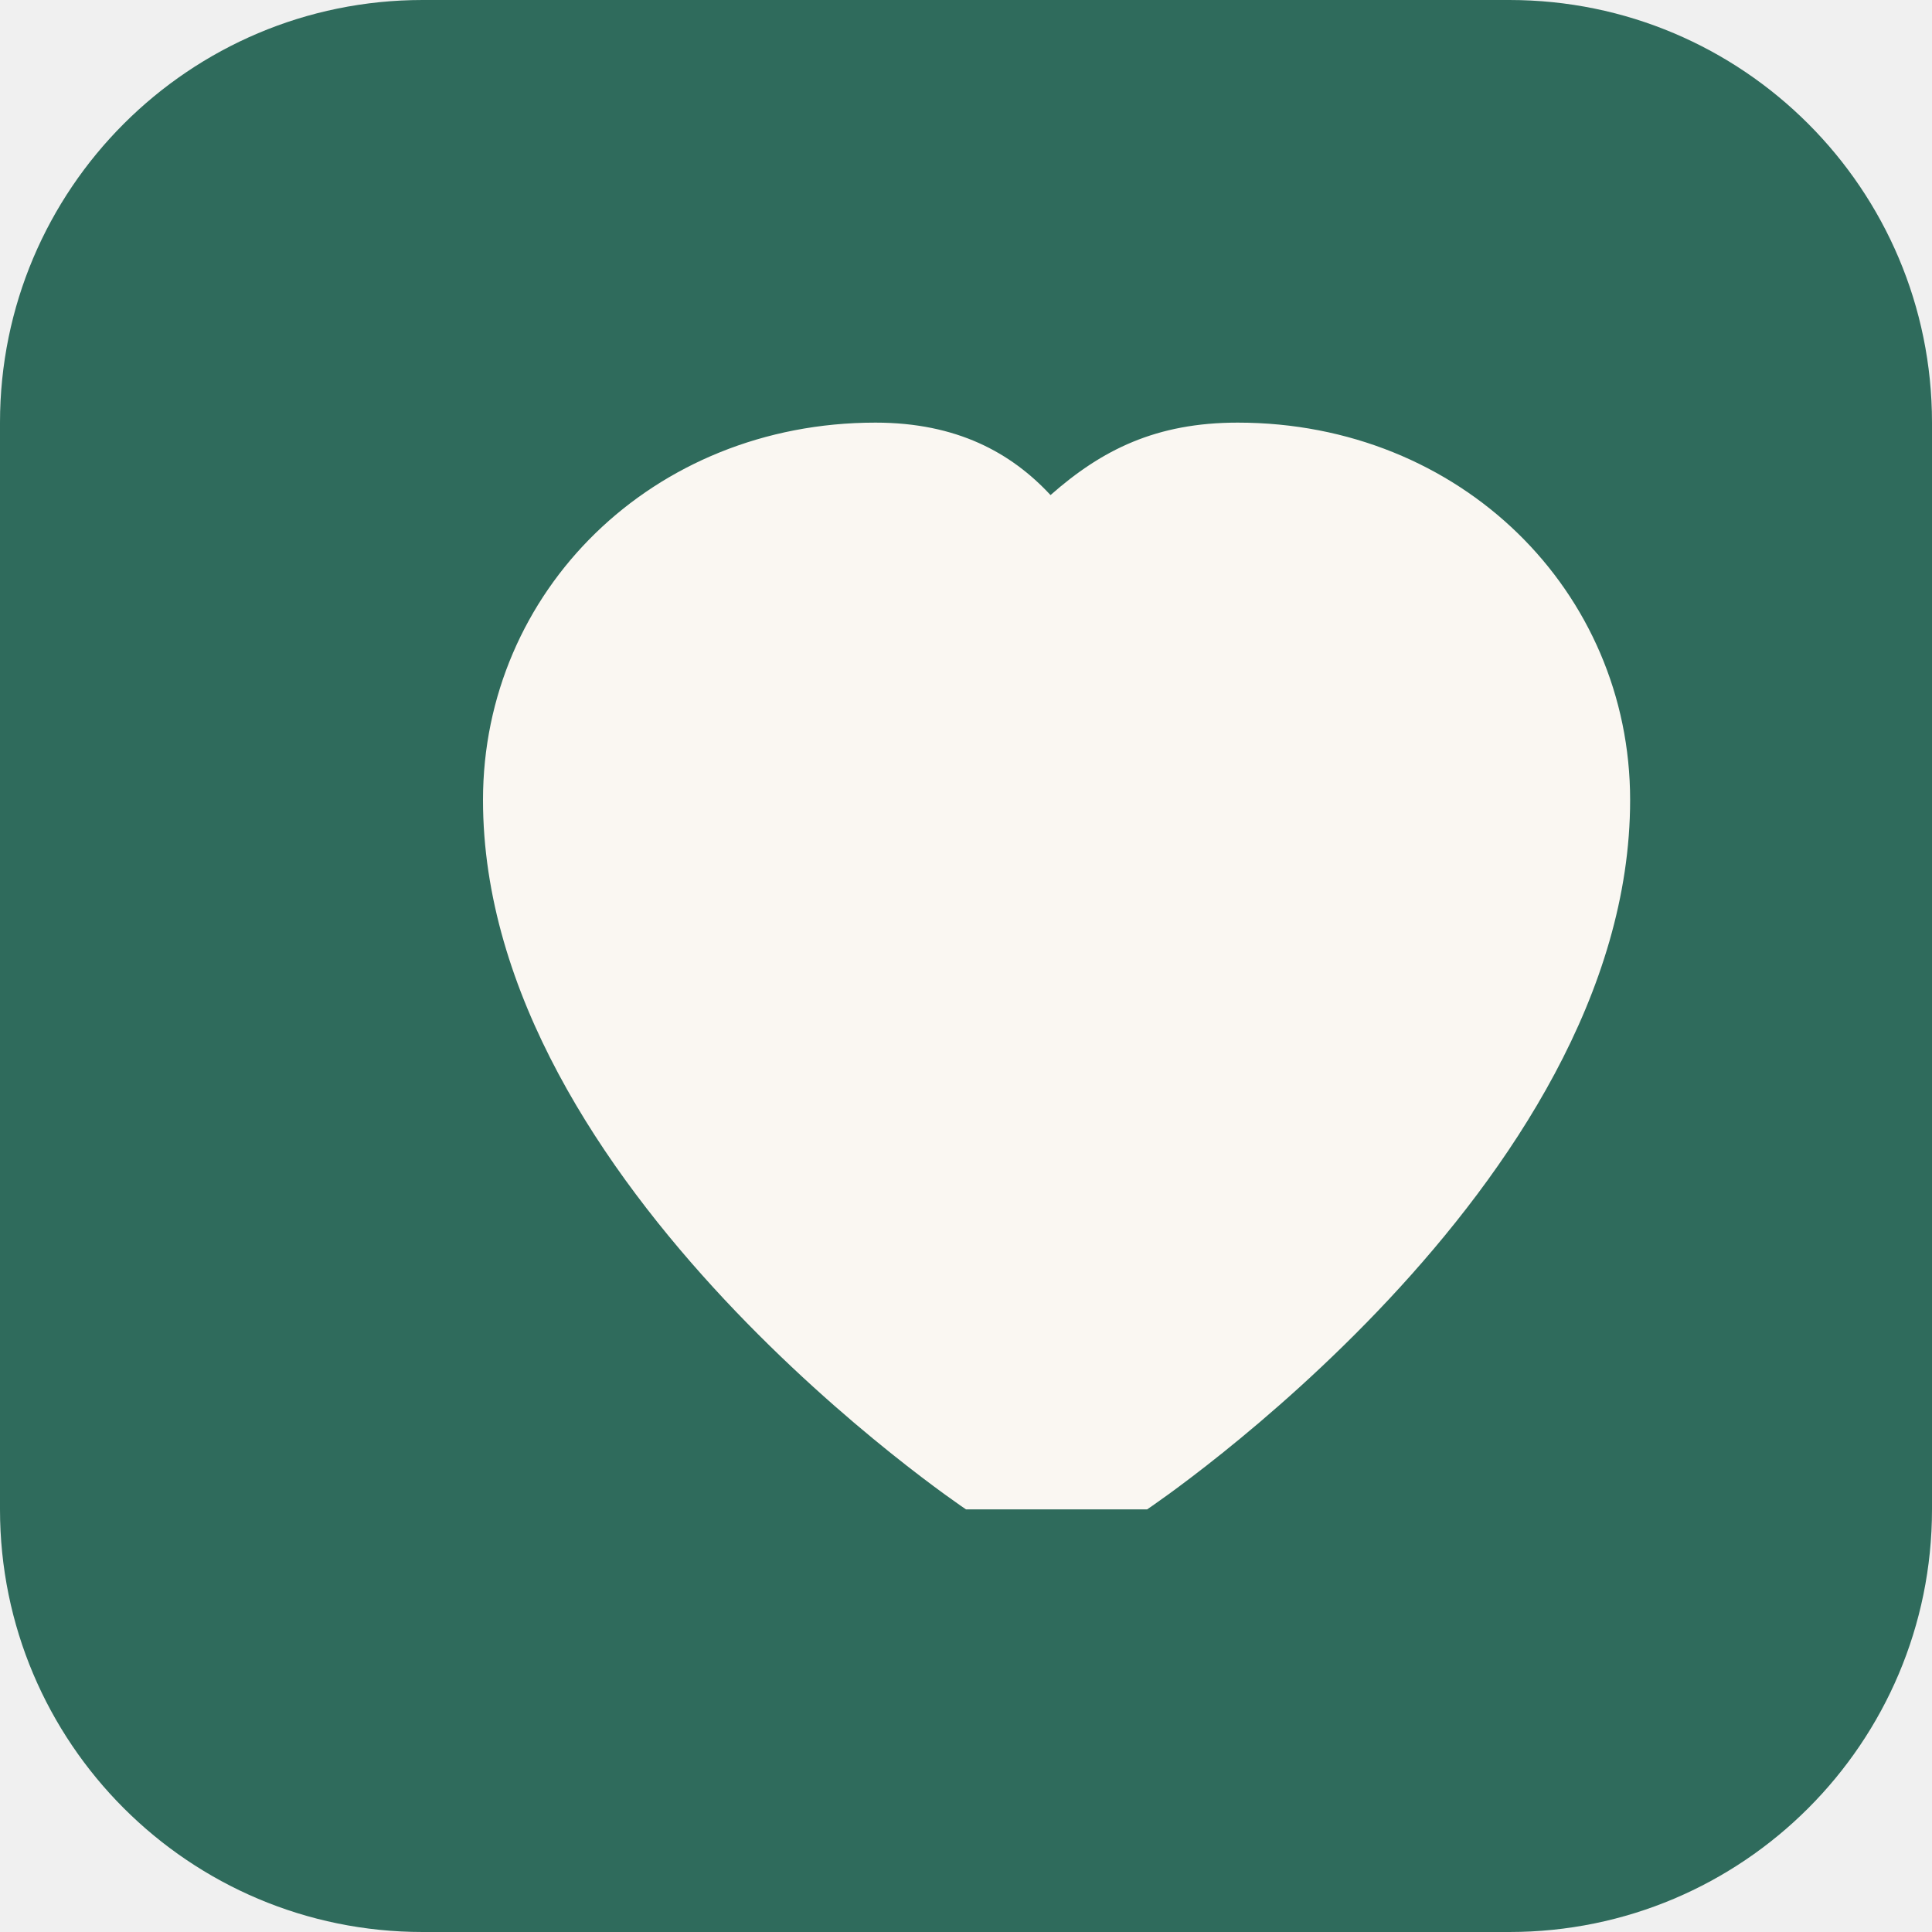
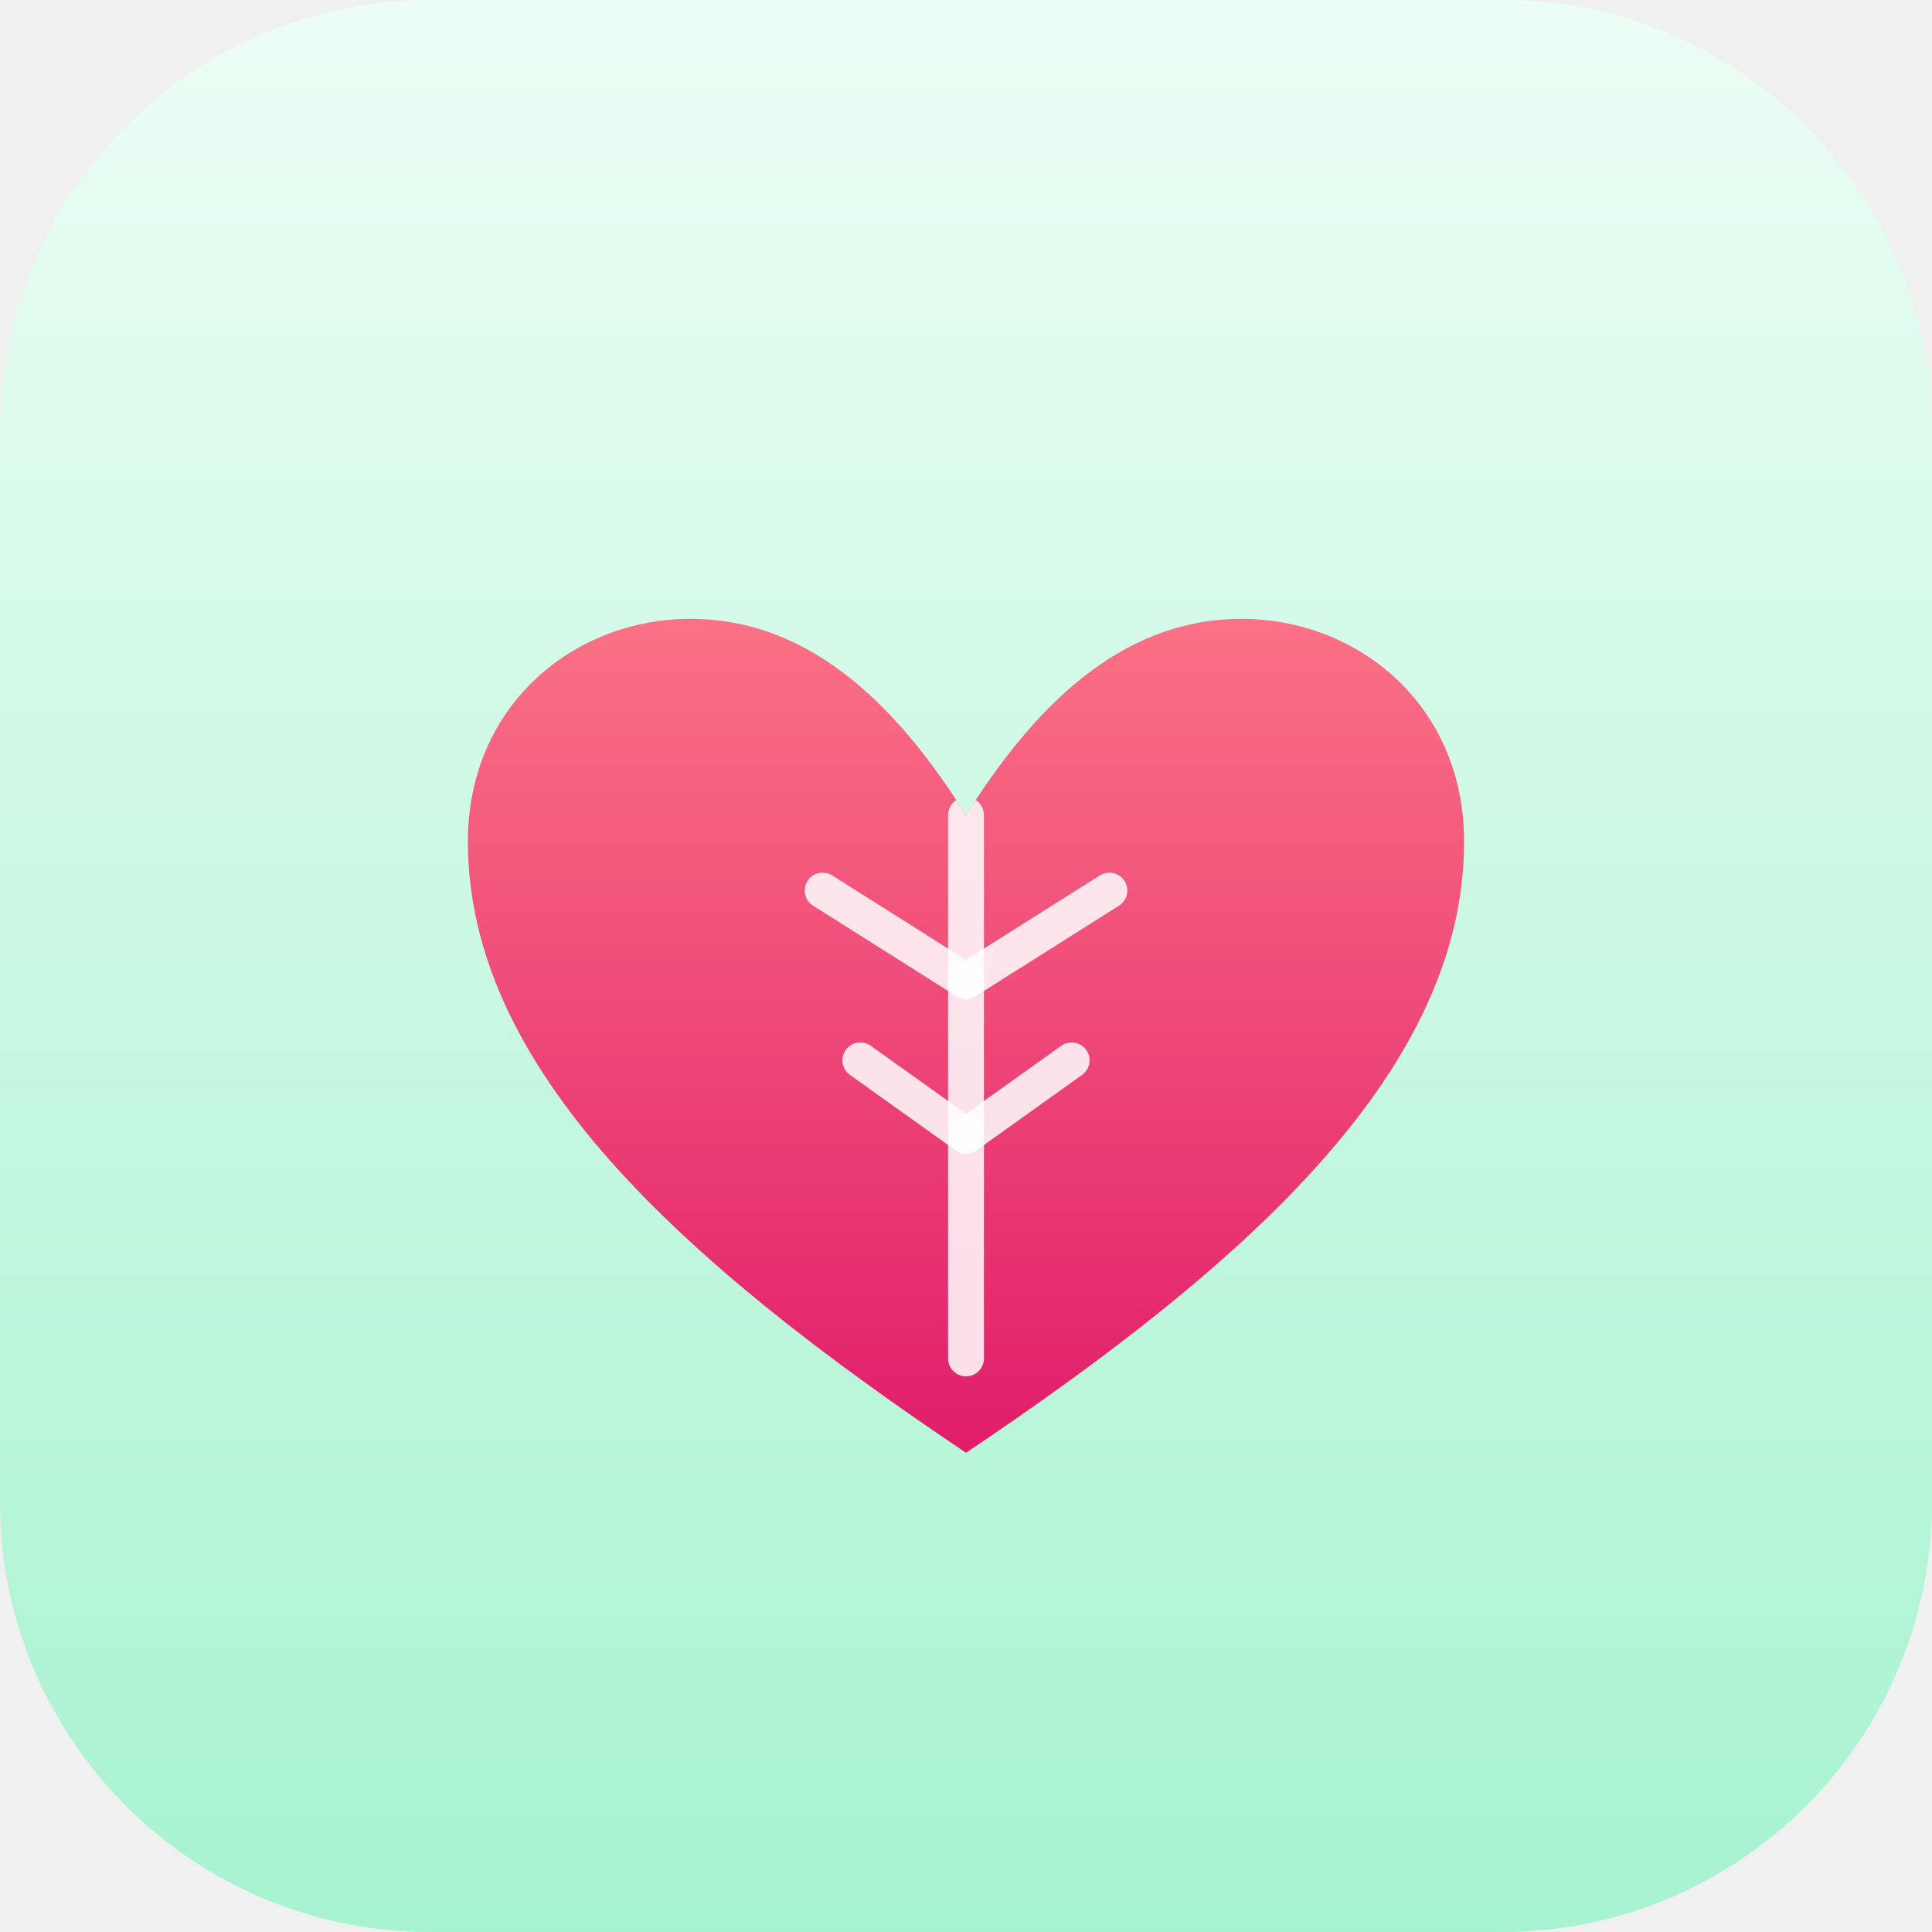
- <svg xmlns="http://www.w3.org/2000/svg" viewBox="0 0 64 64" fill="none">
-   <rect width="64" height="64" rx="14" fill="#2F6B5C" />
-   <path d="M32 50s-16-10.7-16-23.5C16 19.6 21.6 14 29 14c2.7 0 4.5 1 5.8 2.4C36.5 14.9 38.3 14 41 14c7.4 0 13 5.6 13 12.5C54 39.3 38 50 38 50h-6z" fill="#FAF7F2" />
+ <svg xmlns="http://www.w3.org/2000/svg" viewBox="0 0 1024 1024" width="1024" height="1024" role="img" aria-label="KinMate">
+   <defs>
+     <linearGradient id="kmBg" x1="0" y1="0" x2="0" y2="1">
+       <stop offset="0" stop-color="#ECFDF5" />
+       <stop offset="1" stop-color="#A7F3D0" />
+     </linearGradient>
+     <linearGradient id="kmHeart" x1="0" y1="0" x2="0" y2="1">
+       <stop offset="0" stop-color="#FB7185" />
+       <stop offset="1" stop-color="#E11D6A" />
+     </linearGradient>
+     <clipPath id="kmHeartClip">
+       <path d="M512 770 C 360 668 248 566 248 446 C 248 374 304 328 366 328 C 432 328 478 378 512 432 C 546 378 592 328 658 328 C 720 328 776 374 776 446 C 776 566 664 668 512 770 Z" />
+     </clipPath>
+   </defs>
+   <rect width="1024" height="1024" rx="228" fill="url(#kmBg)" />
+   <path d="M512 770 C 360 668 248 566 248 446 C 248 374 304 328 366 328 C 432 328 478 378 512 432 C 546 378 592 328 658 328 C 720 328 776 374 776 446 C 776 566 664 668 512 770 Z" fill="url(#kmHeart)" />
+   <g clip-path="url(#kmHeartClip)" stroke="#FFFFFF" stroke-width="19" stroke-linecap="round" stroke-opacity="0.85" fill="none">
+     <line x1="512" y1="432" x2="512" y2="720" />
+     <line x1="512" y1="520" x2="436" y2="472" />
+     <line x1="512" y1="520" x2="588" y2="472" />
+     <line x1="512" y1="602" x2="456" y2="562" />
+     <line x1="512" y1="602" x2="568" y2="562" />
+   </g>
</svg>
